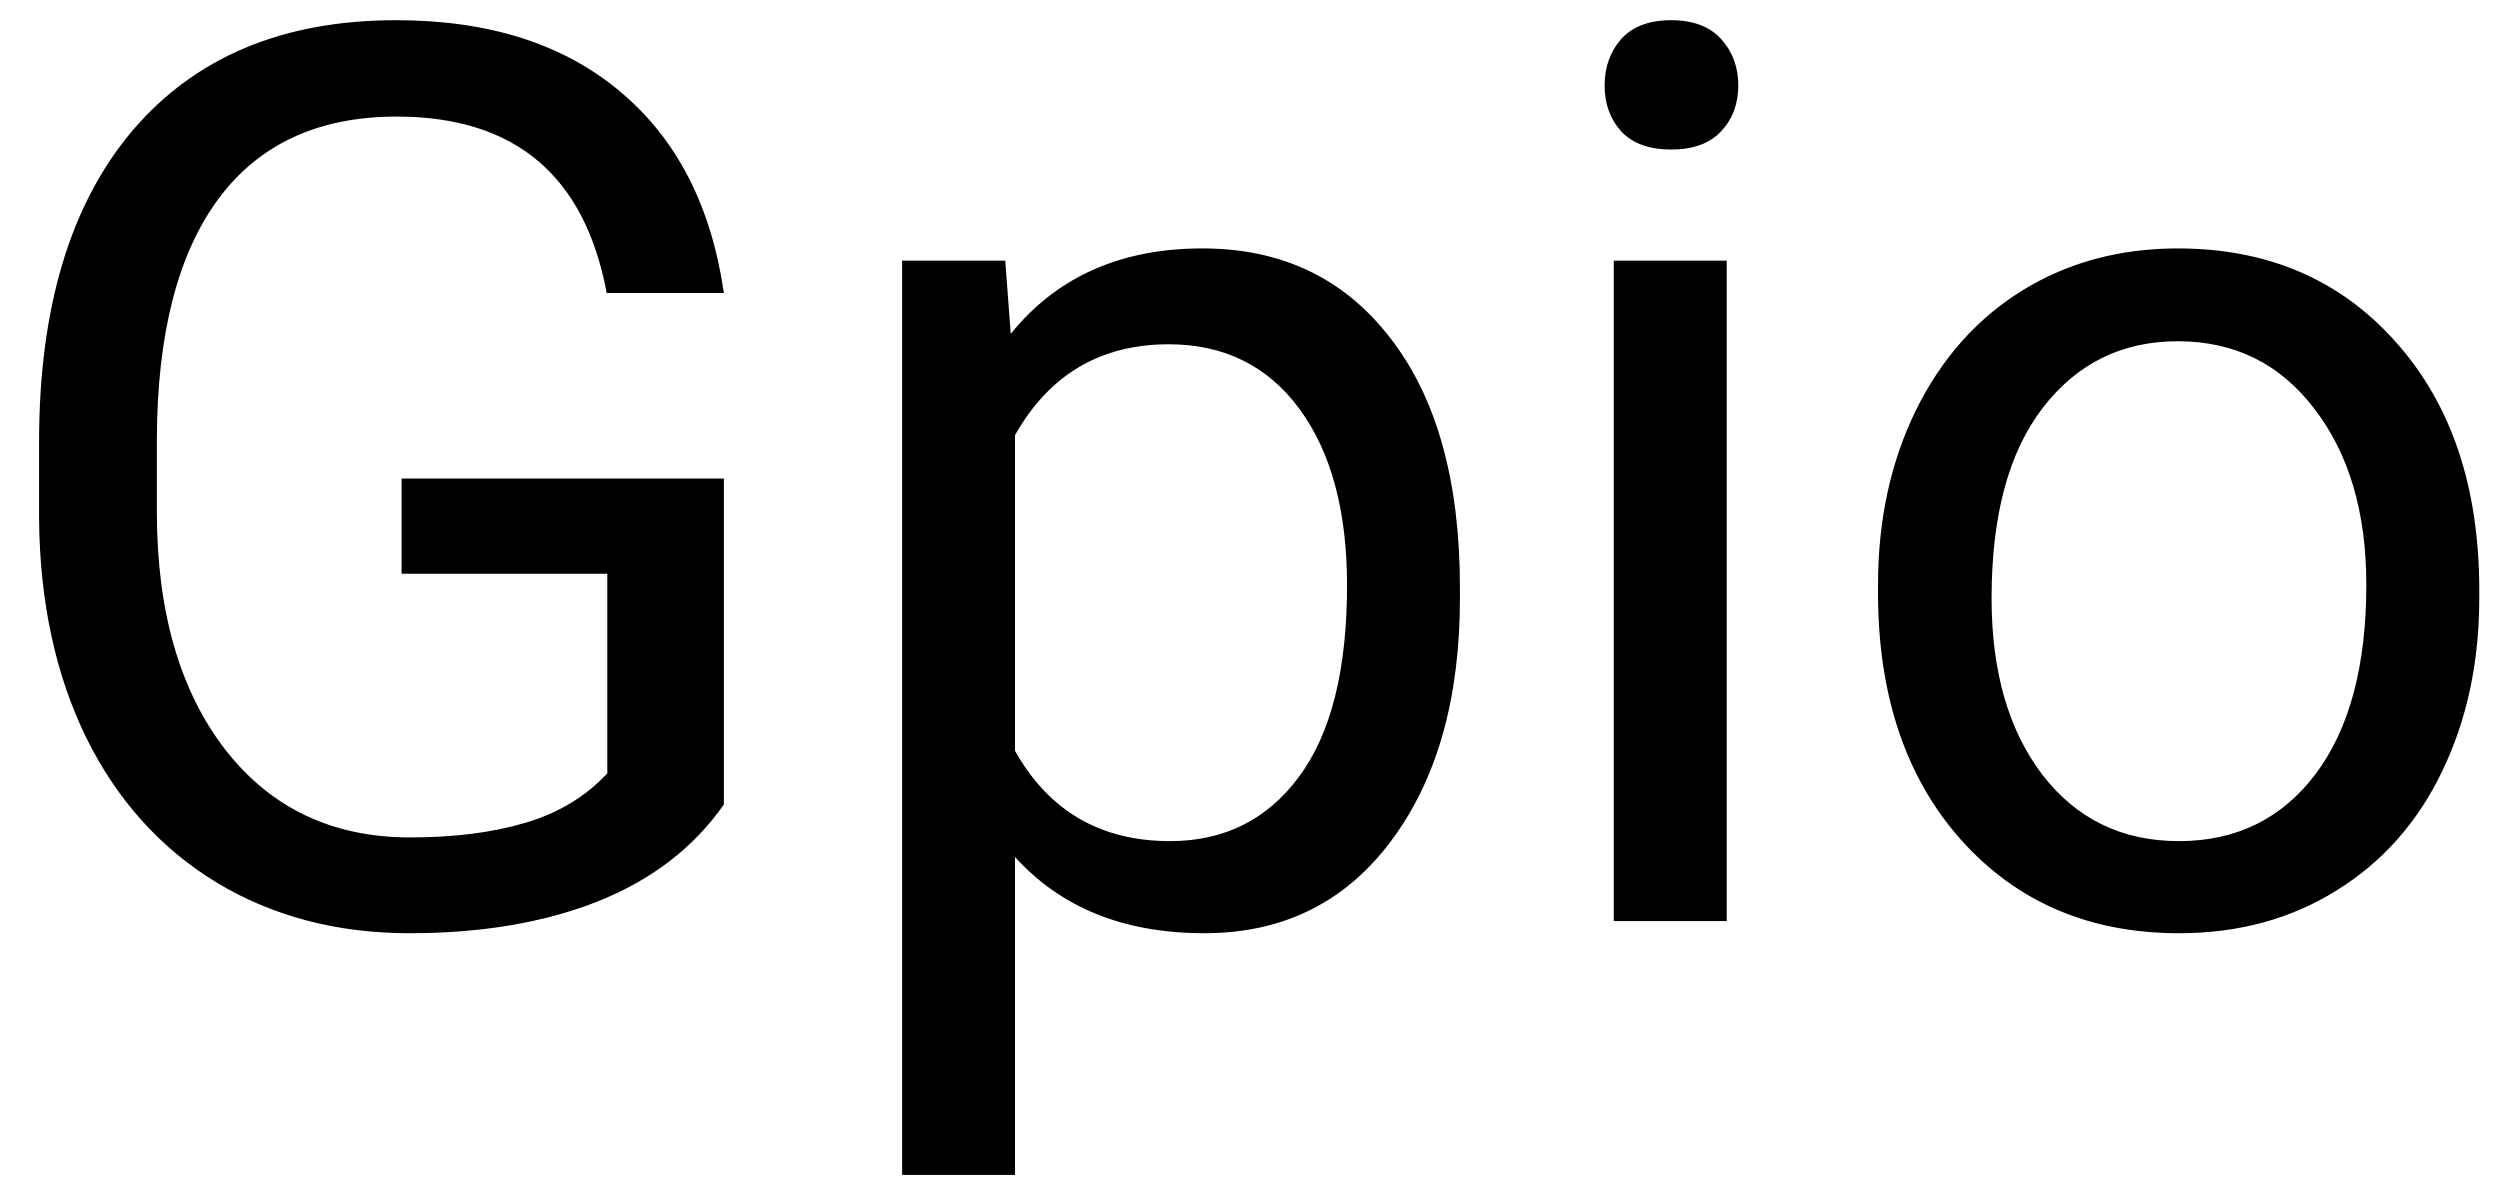
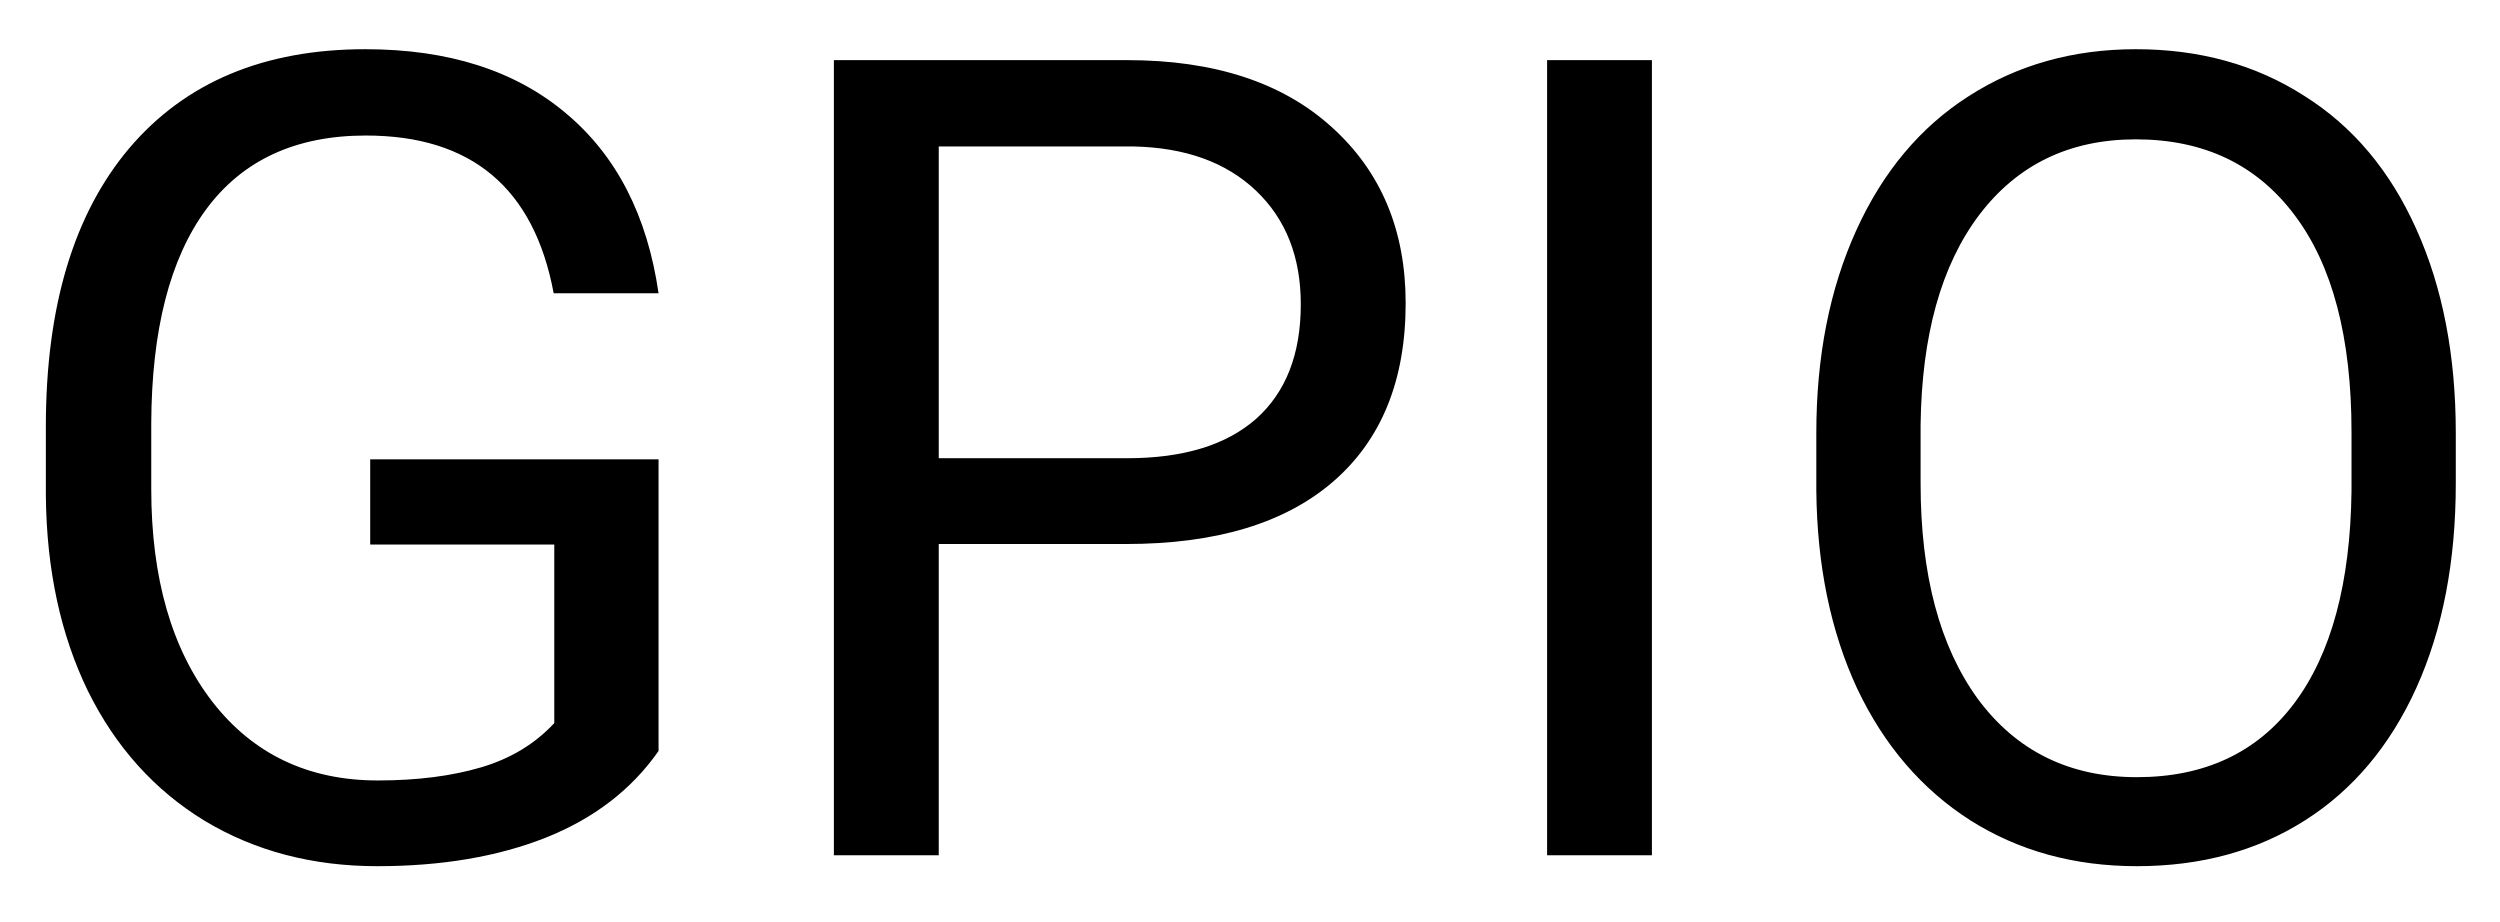
- <svg xmlns="http://www.w3.org/2000/svg" width="38" height="18" viewBox="0 0 38 18" fill="none">
-   <path d="M11.003 12.228C10.545 12.884 9.905 13.375 9.083 13.703C8.266 14.025 7.314 14.185 6.225 14.185C5.124 14.185 4.147 13.929 3.293 13.415C2.44 12.896 1.778 12.16 1.308 11.207C0.844 10.255 0.606 9.151 0.594 7.896V6.717C0.594 4.682 1.067 3.105 2.013 1.986C2.966 0.866 4.302 0.307 6.021 0.307C7.431 0.307 8.566 0.668 9.426 1.392C10.286 2.11 10.811 3.13 11.003 4.454H9.222C8.888 2.666 7.824 1.772 6.03 1.772C4.837 1.772 3.93 2.193 3.312 3.034C2.7 3.869 2.39 5.081 2.384 6.671V7.775C2.384 9.29 2.731 10.496 3.423 11.393C4.116 12.284 5.053 12.729 6.234 12.729C6.902 12.729 7.487 12.655 7.988 12.506C8.489 12.358 8.903 12.107 9.231 11.755V8.721H6.104V7.274H11.003V12.228ZM22.191 9.092C22.191 10.62 21.842 11.851 21.143 12.785C20.444 13.719 19.498 14.185 18.304 14.185C17.086 14.185 16.127 13.799 15.428 13.026V17.859H13.712V3.962H15.28L15.363 5.075C16.062 4.209 17.033 3.776 18.276 3.776C19.482 3.776 20.435 4.231 21.134 5.14C21.839 6.049 22.191 7.314 22.191 8.935V9.092ZM20.475 8.897C20.475 7.766 20.234 6.872 19.752 6.216C19.269 5.561 18.607 5.233 17.766 5.233C16.727 5.233 15.948 5.694 15.428 6.615V11.412C15.942 12.327 16.727 12.785 17.785 12.785C18.607 12.785 19.26 12.46 19.742 11.81C20.231 11.155 20.475 10.184 20.475 8.897ZM26.246 14H24.529V3.962H26.246V14ZM24.39 1.299C24.39 1.021 24.474 0.786 24.641 0.594C24.814 0.403 25.067 0.307 25.401 0.307C25.735 0.307 25.989 0.403 26.162 0.594C26.335 0.786 26.422 1.021 26.422 1.299C26.422 1.578 26.335 1.81 26.162 1.995C25.989 2.181 25.735 2.273 25.401 2.273C25.067 2.273 24.814 2.181 24.641 1.995C24.474 1.81 24.39 1.578 24.39 1.299ZM28.546 8.888C28.546 7.905 28.738 7.02 29.122 6.235C29.511 5.449 30.049 4.843 30.736 4.417C31.428 3.99 32.217 3.776 33.102 3.776C34.468 3.776 35.572 4.25 36.414 5.196C37.261 6.142 37.685 7.401 37.685 8.972V9.092C37.685 10.069 37.496 10.948 37.119 11.727C36.748 12.5 36.213 13.103 35.514 13.536C34.821 13.969 34.023 14.185 33.12 14.185C31.759 14.185 30.655 13.712 29.808 12.766C28.967 11.82 28.546 10.567 28.546 9.009V8.888ZM30.272 9.092C30.272 10.206 30.529 11.099 31.042 11.773C31.561 12.448 32.254 12.785 33.12 12.785C33.992 12.785 34.685 12.444 35.198 11.764C35.712 11.078 35.968 10.119 35.968 8.888C35.968 7.787 35.705 6.897 35.18 6.216C34.66 5.53 33.967 5.187 33.102 5.187C32.254 5.187 31.571 5.524 31.051 6.198C30.532 6.872 30.272 7.837 30.272 9.092Z" fill="black" />
+ <svg xmlns="http://www.w3.org/2000/svg" width="38" height="14" viewBox="0 0 38 14" fill="none">
+   <path d="M10.01 11.415C9.601 12.001 9.028 12.441 8.292 12.734C7.562 13.022 6.709 13.166 5.735 13.166C4.75 13.166 3.876 12.936 3.112 12.477C2.349 12.012 1.757 11.354 1.336 10.502C0.921 9.649 0.708 8.661 0.697 7.538V6.484C0.697 4.663 1.12 3.252 1.967 2.25C2.819 1.249 4.014 0.748 5.553 0.748C6.814 0.748 7.83 1.072 8.599 1.719C9.368 2.361 9.839 3.274 10.01 4.458H8.416C8.118 2.859 7.166 2.06 5.561 2.06C4.493 2.06 3.682 2.436 3.129 3.188C2.581 3.936 2.304 5.02 2.299 6.442V7.43C2.299 8.786 2.609 9.865 3.229 10.668C3.848 11.464 4.687 11.863 5.744 11.863C6.341 11.863 6.864 11.796 7.312 11.664C7.761 11.531 8.132 11.307 8.425 10.991V8.277H5.627V6.982H10.01V11.415ZM14.269 8.269V13H12.675V0.914H17.132C18.455 0.914 19.49 1.252 20.237 1.927C20.989 2.602 21.366 3.496 21.366 4.608C21.366 5.781 20.998 6.686 20.262 7.322C19.531 7.953 18.483 8.269 17.116 8.269H14.269ZM14.269 6.965H17.132C17.985 6.965 18.637 6.766 19.091 6.368C19.545 5.964 19.772 5.383 19.772 4.625C19.772 3.905 19.545 3.33 19.091 2.898C18.637 2.466 18.015 2.242 17.224 2.226H14.269V6.965ZM25.109 13H23.516V0.914H25.109V13ZM37.328 7.347C37.328 8.531 37.129 9.566 36.73 10.452C36.332 11.332 35.768 12.004 35.037 12.469C34.307 12.934 33.454 13.166 32.48 13.166C31.529 13.166 30.685 12.934 29.949 12.469C29.213 11.998 28.64 11.332 28.23 10.468C27.826 9.599 27.619 8.595 27.608 7.455V6.583C27.608 5.421 27.81 4.395 28.214 3.504C28.618 2.613 29.188 1.932 29.924 1.462C30.665 0.986 31.512 0.748 32.464 0.748C33.432 0.748 34.285 0.983 35.02 1.454C35.762 1.918 36.332 2.596 36.73 3.487C37.129 4.373 37.328 5.405 37.328 6.583V7.347ZM35.743 6.567C35.743 5.134 35.455 4.035 34.879 3.271C34.304 2.502 33.499 2.118 32.464 2.118C31.457 2.118 30.663 2.502 30.081 3.271C29.506 4.035 29.21 5.098 29.193 6.459V7.347C29.193 8.736 29.484 9.829 30.065 10.626C30.651 11.417 31.457 11.813 32.48 11.813C33.51 11.813 34.307 11.44 34.871 10.692C35.435 9.94 35.726 8.863 35.743 7.463V6.567Z" fill="black" />
</svg>
